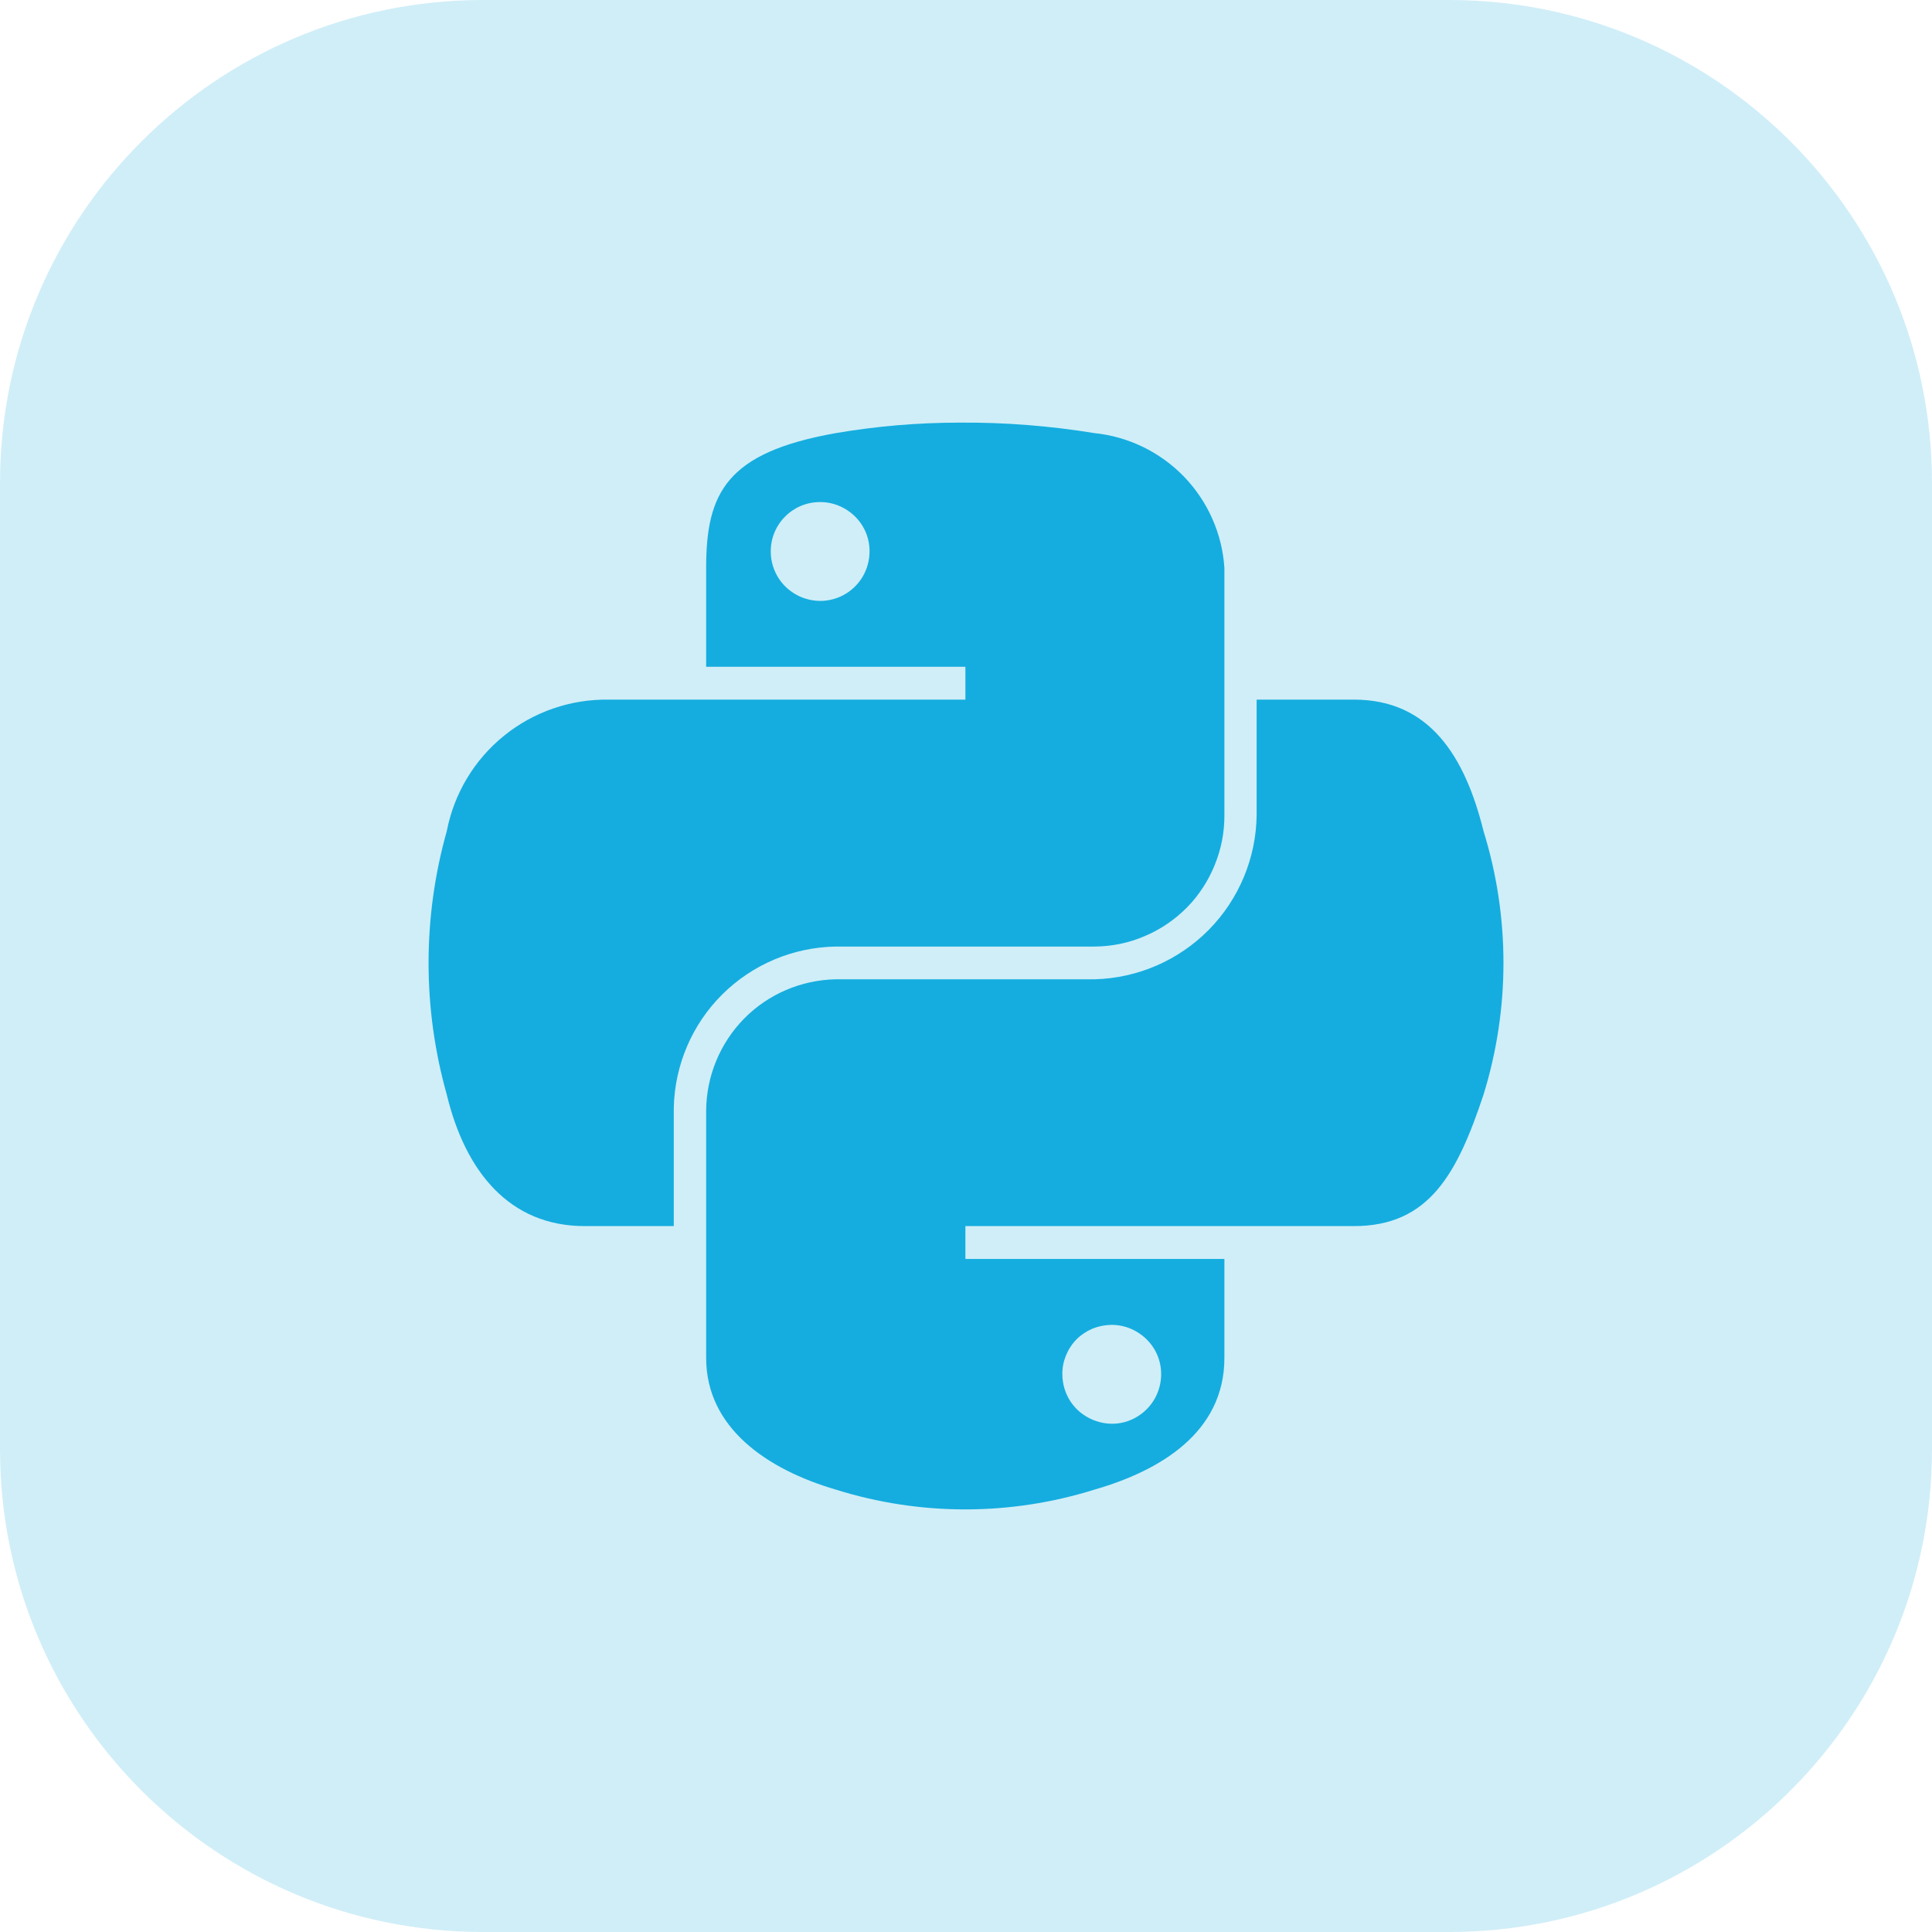
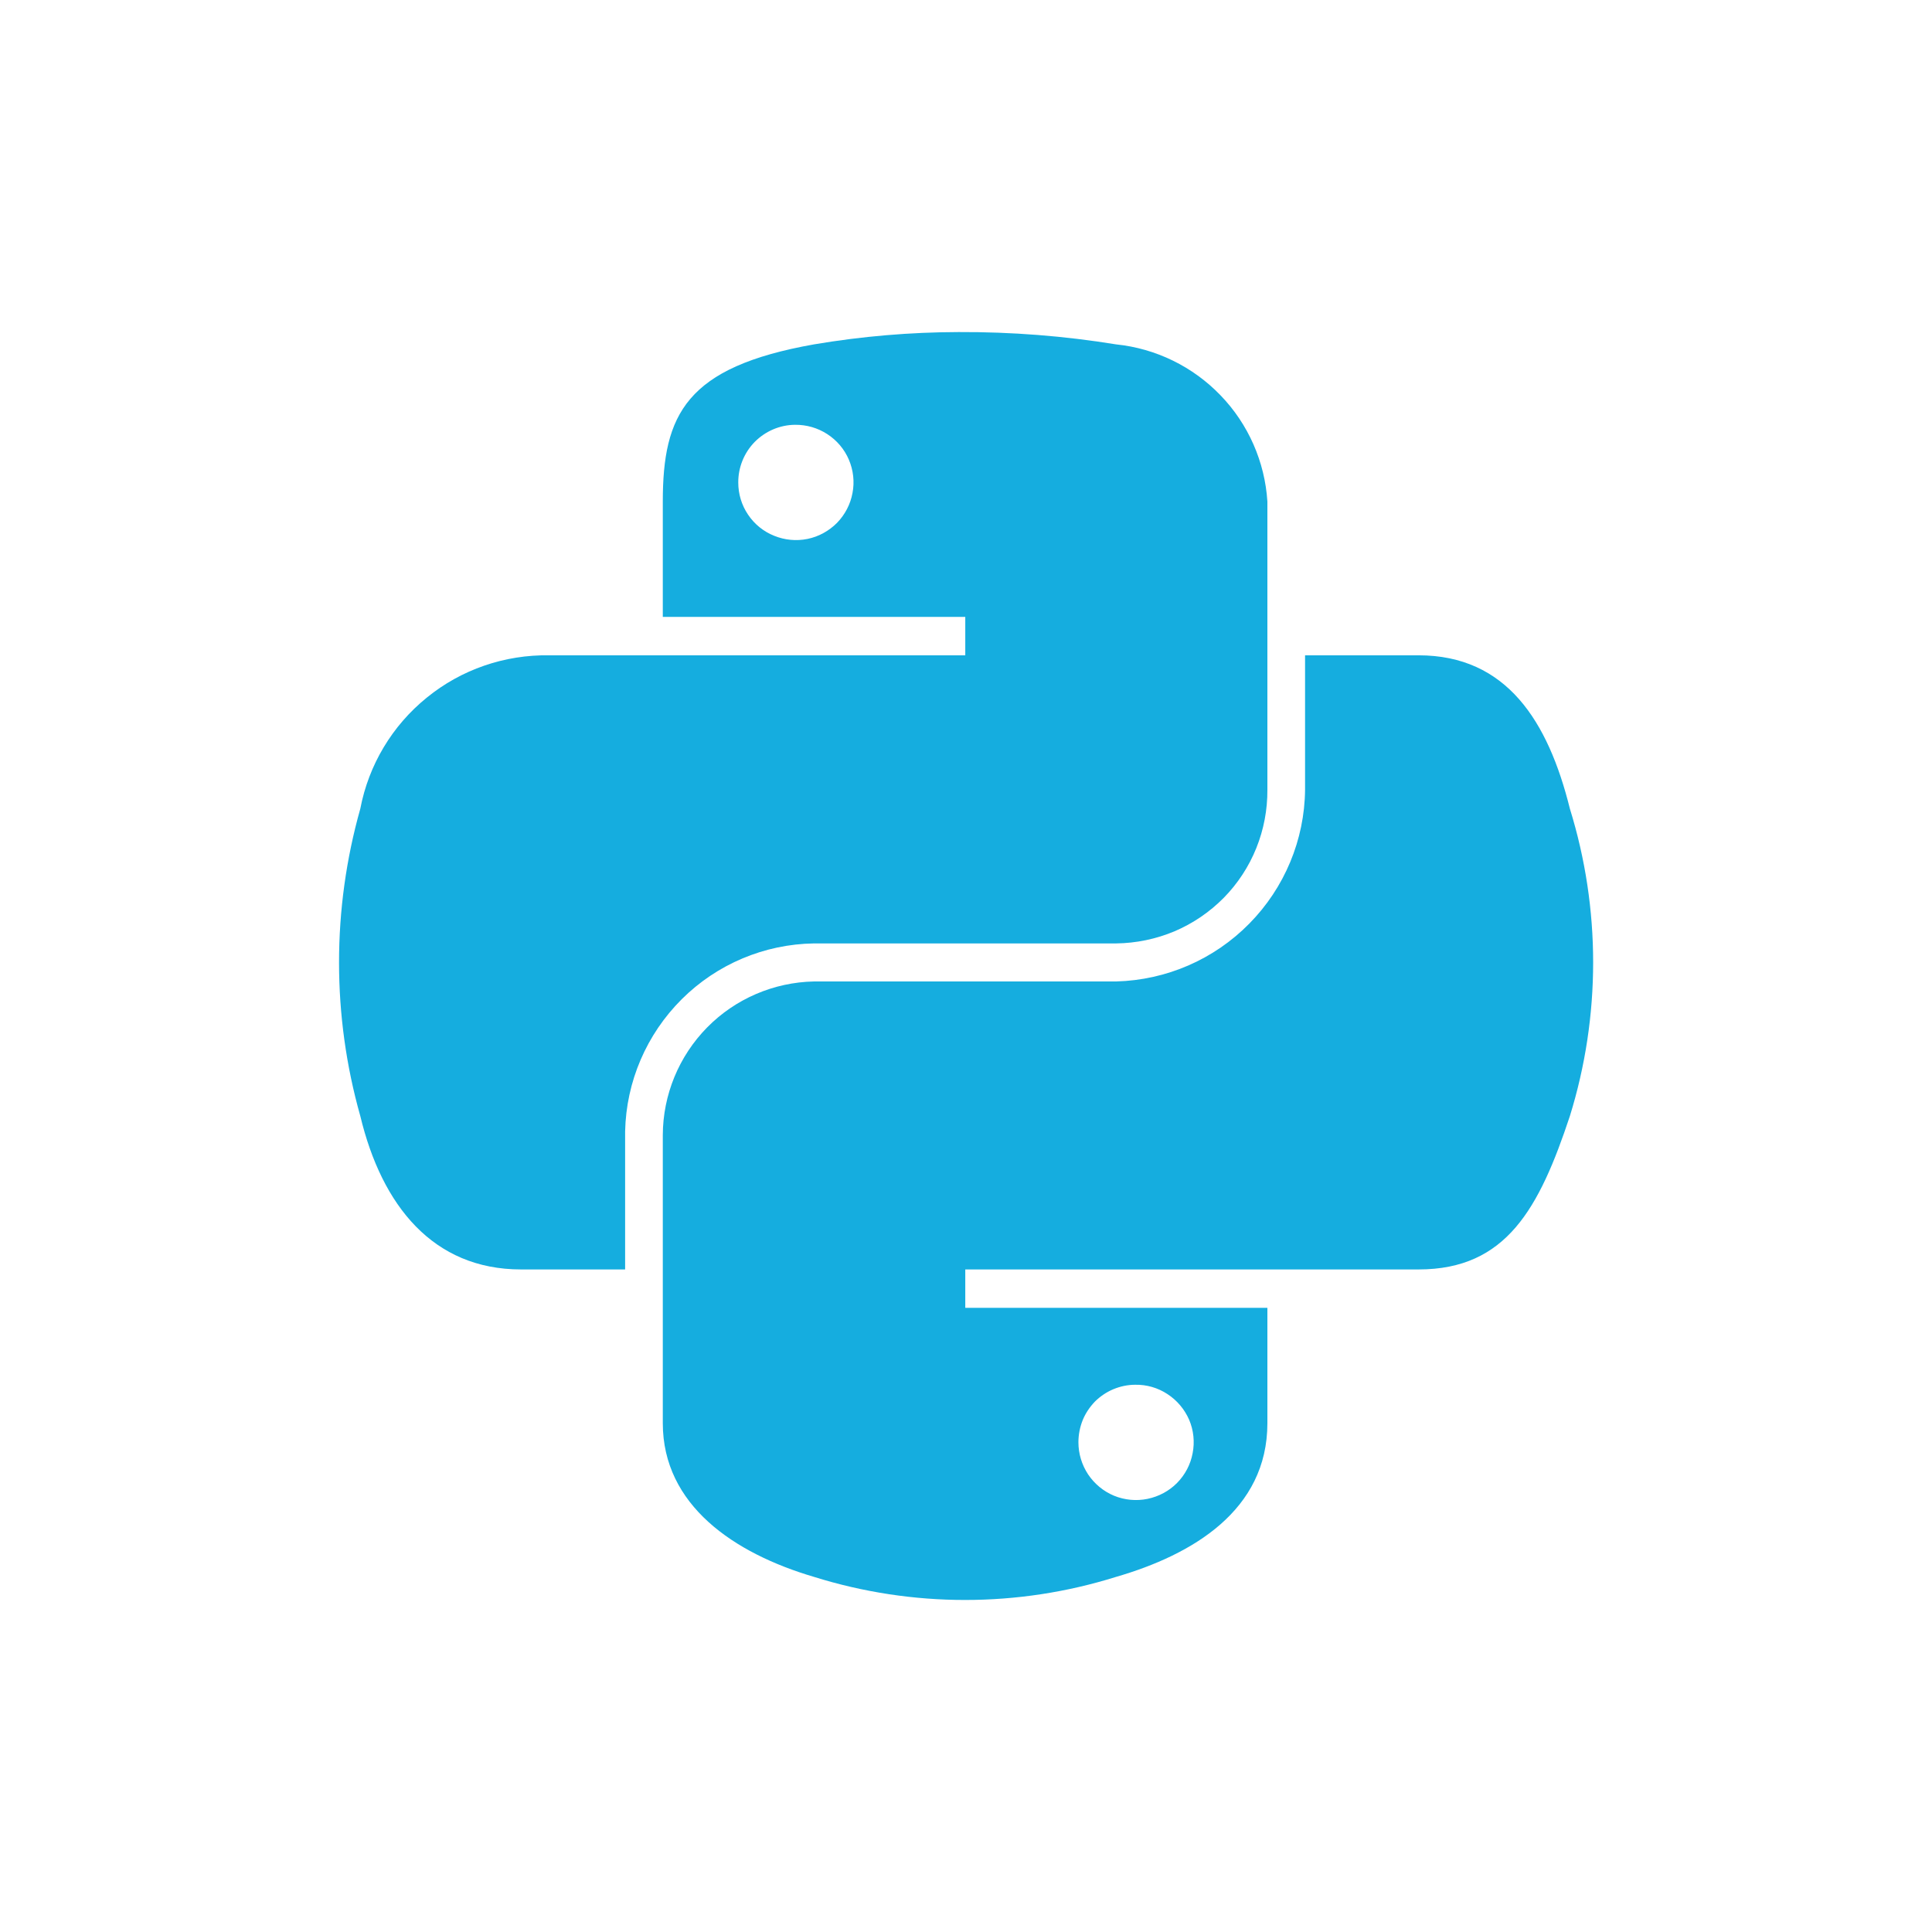
<svg xmlns="http://www.w3.org/2000/svg" width="16" height="16" viewBox="0 0 16 16" fill="none">
-   <rect width="16" height="16" rx="4" fill="#15ADDF" fill-opacity="0.2" />
-   <path d="M11.213 5.794C11.838 5.794 12.132 6.262 12.286 6.883C12.506 7.594 12.506 8.354 12.286 9.065C12.069 9.718 11.837 10.154 11.213 10.154H7.995V10.426H10.14V11.245C10.14 11.864 9.606 12.18 9.065 12.336C8.367 12.555 7.619 12.555 6.921 12.336C6.353 12.169 5.848 11.826 5.848 11.245V9.201C5.849 8.915 5.962 8.64 6.162 8.436C6.363 8.232 6.635 8.116 6.921 8.11H9.065C9.422 8.101 9.761 7.953 10.011 7.7C10.261 7.446 10.403 7.105 10.407 6.749V5.794H11.213ZM9.201 10.972C9.148 10.973 9.095 10.984 9.046 11.004C8.997 11.025 8.952 11.055 8.915 11.092C8.878 11.13 8.848 11.176 8.828 11.225C8.808 11.274 8.797 11.327 8.798 11.38C8.798 11.462 8.822 11.541 8.867 11.609C8.912 11.676 8.977 11.728 9.052 11.759C9.127 11.79 9.21 11.799 9.289 11.783C9.368 11.767 9.441 11.727 9.498 11.669C9.555 11.612 9.594 11.537 9.609 11.457C9.624 11.378 9.616 11.296 9.584 11.221C9.552 11.146 9.498 11.083 9.43 11.039C9.362 10.994 9.282 10.971 9.201 10.972ZM7.947 3.5C8.322 3.497 8.696 3.527 9.065 3.587C9.347 3.616 9.61 3.745 9.807 3.949C10.003 4.153 10.122 4.421 10.14 4.704V6.749C10.141 6.89 10.114 7.031 10.06 7.163C10.007 7.294 9.929 7.415 9.829 7.516C9.729 7.617 9.61 7.698 9.479 7.753C9.349 7.809 9.208 7.838 9.065 7.839H6.921C6.568 7.845 6.231 7.987 5.981 8.236C5.731 8.484 5.588 8.821 5.58 9.173V10.154H4.842C4.218 10.154 3.853 9.701 3.7 9.065C3.499 8.352 3.499 7.597 3.7 6.883C3.76 6.573 3.927 6.293 4.173 6.094C4.418 5.895 4.726 5.789 5.042 5.794H7.995V5.522H5.848V4.704C5.848 4.084 6.013 3.748 6.921 3.587C7.26 3.529 7.603 3.5 7.947 3.5ZM6.786 4.158C6.678 4.159 6.575 4.203 6.5 4.28C6.424 4.357 6.382 4.461 6.383 4.569C6.383 4.65 6.408 4.729 6.453 4.796C6.498 4.863 6.563 4.915 6.638 4.946C6.713 4.976 6.796 4.985 6.875 4.968C6.954 4.952 7.027 4.912 7.084 4.854C7.141 4.796 7.179 4.723 7.194 4.643C7.209 4.563 7.201 4.48 7.169 4.406C7.137 4.331 7.083 4.268 7.015 4.224C6.947 4.18 6.867 4.156 6.786 4.158Z" fill="#15ADDF" />
+   <path fill-rule="evenodd" clip-rule="evenodd" d="M6.741 2.852C7.137 2.785 7.537 2.751 7.938 2.75C8.376 2.748 8.812 2.782 9.243 2.852C9.573 2.886 9.879 3.036 10.108 3.274C10.338 3.512 10.475 3.824 10.496 4.154V6.54C10.497 6.706 10.466 6.87 10.404 7.024C10.342 7.178 10.25 7.318 10.134 7.436C10.017 7.554 9.879 7.648 9.726 7.713C9.573 7.777 9.409 7.811 9.243 7.813H6.741C6.33 7.819 5.937 7.985 5.646 8.275C5.354 8.566 5.186 8.957 5.177 9.369V10.513H4.315C3.587 10.513 3.162 9.985 2.984 9.243C2.749 8.411 2.749 7.53 2.984 6.697C3.053 6.335 3.248 6.009 3.535 5.777C3.821 5.544 4.18 5.421 4.549 5.427H7.994V5.109H5.489V4.154C5.489 3.432 5.681 3.04 6.741 2.852ZM6.851 3.595C6.771 3.543 6.678 3.517 6.584 3.518C6.458 3.519 6.338 3.571 6.25 3.66C6.162 3.75 6.113 3.871 6.114 3.997C6.114 4.091 6.142 4.184 6.195 4.262C6.248 4.341 6.323 4.402 6.411 4.437C6.499 4.473 6.595 4.482 6.688 4.463C6.781 4.444 6.865 4.397 6.932 4.33C6.998 4.262 7.043 4.176 7.06 4.083C7.078 3.99 7.067 3.894 7.03 3.807C6.993 3.72 6.93 3.646 6.851 3.595ZM10.808 6.54V5.427H11.748C12.477 5.427 12.821 5.973 13.001 6.697C13.258 7.526 13.258 8.414 13.001 9.243C12.748 10.005 12.476 10.513 11.748 10.513H7.994V10.831H10.496V11.786C10.496 12.509 9.874 12.876 9.243 13.059C8.429 13.314 7.556 13.314 6.741 13.059C6.079 12.864 5.489 12.465 5.489 11.786V9.401C5.49 9.067 5.622 8.747 5.856 8.509C6.09 8.271 6.408 8.135 6.741 8.128H9.243C9.659 8.117 10.054 7.946 10.346 7.649C10.638 7.353 10.804 6.955 10.808 6.54ZM9.668 11.545C9.589 11.493 9.496 11.466 9.401 11.468L9.401 11.468C9.339 11.468 9.278 11.481 9.22 11.505C9.163 11.529 9.111 11.564 9.067 11.608C9.024 11.653 8.989 11.705 8.966 11.762C8.943 11.82 8.931 11.882 8.931 11.944C8.931 12.039 8.959 12.131 9.011 12.21C9.064 12.289 9.139 12.351 9.226 12.387C9.314 12.423 9.411 12.432 9.503 12.413C9.596 12.394 9.682 12.348 9.748 12.281C9.815 12.213 9.86 12.127 9.877 12.034C9.895 11.941 9.885 11.845 9.848 11.758C9.81 11.671 9.748 11.597 9.668 11.545Z" fill="#15ADDF" />
</svg>
